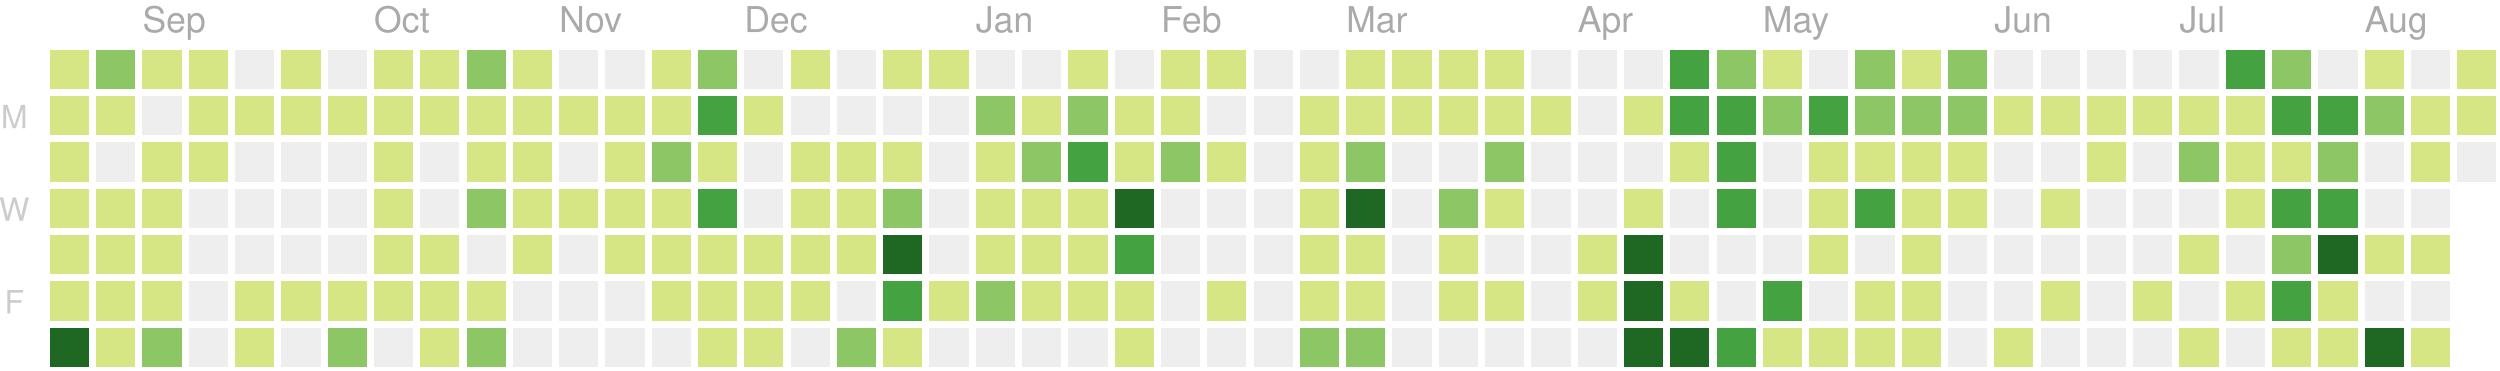
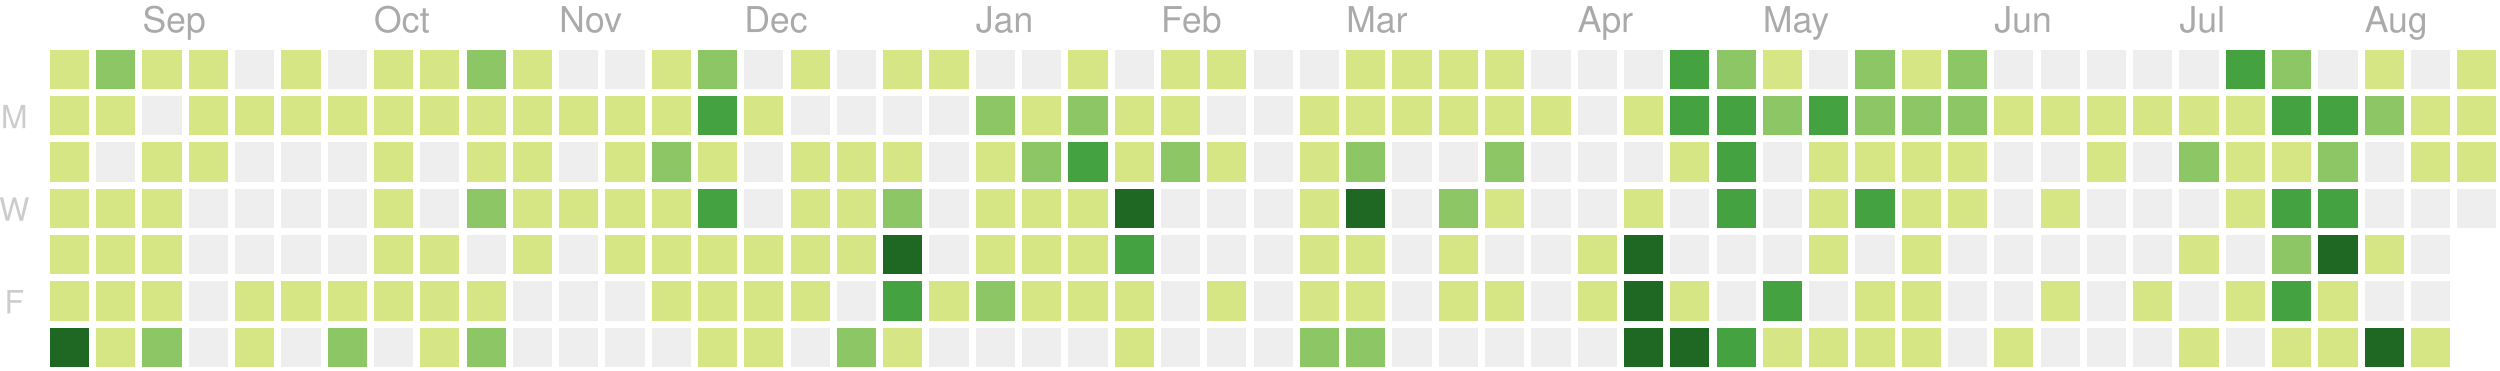
<svg xmlns="http://www.w3.org/2000/svg" version="1.1" width="702" height="104">
  <rect style="fill:#d6e685;shape-rendering:crispedges;" data-score="1" data-date="2019-08-18" x="14" y="14" width="11" height="11" />
  <rect style="fill:#8cc665;shape-rendering:crispedges;" data-score="10" data-date="2019-08-25" x="27" y="14" width="11" height="11" />
  <rect style="fill:#d6e685;shape-rendering:crispedges;" data-score="3" data-date="2019-09-01" x="40" y="14" width="11" height="11" />
  <rect style="fill:#d6e685;shape-rendering:crispedges;" data-score="5" data-date="2019-09-08" x="53" y="14" width="11" height="11" />
  <rect style="fill:#eeeeee;shape-rendering:crispedges;" data-score="0" data-date="2019-09-15" x="66" y="14" width="11" height="11" />
  <rect style="fill:#d6e685;shape-rendering:crispedges;" data-score="6" data-date="2019-09-22" x="79" y="14" width="11" height="11" />
  <rect style="fill:#eeeeee;shape-rendering:crispedges;" data-score="0" data-date="2019-09-29" x="92" y="14" width="11" height="11" />
  <rect style="fill:#d6e685;shape-rendering:crispedges;" data-score="3" data-date="2019-10-06" x="105" y="14" width="11" height="11" />
  <rect style="fill:#d6e685;shape-rendering:crispedges;" data-score="2" data-date="2019-10-13" x="118" y="14" width="11" height="11" />
  <rect style="fill:#8cc665;shape-rendering:crispedges;" data-score="9" data-date="2019-10-20" x="131" y="14" width="11" height="11" />
  <rect style="fill:#d6e685;shape-rendering:crispedges;" data-score="3" data-date="2019-10-27" x="144" y="14" width="11" height="11" />
  <rect style="fill:#eeeeee;shape-rendering:crispedges;" data-score="0" data-date="2019-11-03" x="157" y="14" width="11" height="11" />
  <rect style="fill:#eeeeee;shape-rendering:crispedges;" data-score="0" data-date="2019-11-10" x="170" y="14" width="11" height="11" />
  <rect style="fill:#d6e685;shape-rendering:crispedges;" data-score="1" data-date="2019-11-17" x="183" y="14" width="11" height="11" />
  <rect style="fill:#8cc665;shape-rendering:crispedges;" data-score="8" data-date="2019-11-24" x="196" y="14" width="11" height="11" />
  <rect style="fill:#eeeeee;shape-rendering:crispedges;" data-score="0" data-date="2019-12-01" x="209" y="14" width="11" height="11" />
  <rect style="fill:#d6e685;shape-rendering:crispedges;" data-score="1" data-date="2019-12-08" x="222" y="14" width="11" height="11" />
  <rect style="fill:#eeeeee;shape-rendering:crispedges;" data-score="0" data-date="2019-12-15" x="235" y="14" width="11" height="11" />
  <rect style="fill:#d6e685;shape-rendering:crispedges;" data-score="3" data-date="2019-12-22" x="248" y="14" width="11" height="11" />
  <rect style="fill:#d6e685;shape-rendering:crispedges;" data-score="1" data-date="2019-12-29" x="261" y="14" width="11" height="11" />
  <rect style="fill:#eeeeee;shape-rendering:crispedges;" data-score="0" data-date="2020-01-05" x="274" y="14" width="11" height="11" />
  <rect style="fill:#eeeeee;shape-rendering:crispedges;" data-score="0" data-date="2020-01-12" x="287" y="14" width="11" height="11" />
  <rect style="fill:#d6e685;shape-rendering:crispedges;" data-score="3" data-date="2020-01-19" x="300" y="14" width="11" height="11" />
  <rect style="fill:#eeeeee;shape-rendering:crispedges;" data-score="0" data-date="2020-01-26" x="313" y="14" width="11" height="11" />
  <rect style="fill:#d6e685;shape-rendering:crispedges;" data-score="3" data-date="2020-02-02" x="326" y="14" width="11" height="11" />
  <rect style="fill:#d6e685;shape-rendering:crispedges;" data-score="1" data-date="2020-02-09" x="339" y="14" width="11" height="11" />
  <rect style="fill:#eeeeee;shape-rendering:crispedges;" data-score="0" data-date="2020-02-16" x="352" y="14" width="11" height="11" />
  <rect style="fill:#eeeeee;shape-rendering:crispedges;" data-score="0" data-date="2020-02-23" x="365" y="14" width="11" height="11" />
  <rect style="fill:#d6e685;shape-rendering:crispedges;" data-score="3" data-date="2020-03-01" x="378" y="14" width="11" height="11" />
  <rect style="fill:#d6e685;shape-rendering:crispedges;" data-score="6" data-date="2020-03-08" x="391" y="14" width="11" height="11" />
  <rect style="fill:#d6e685;shape-rendering:crispedges;" data-score="4" data-date="2020-03-15" x="404" y="14" width="11" height="11" />
  <rect style="fill:#d6e685;shape-rendering:crispedges;" data-score="1" data-date="2020-03-22" x="417" y="14" width="11" height="11" />
  <rect style="fill:#eeeeee;shape-rendering:crispedges;" data-score="0" data-date="2020-03-29" x="430" y="14" width="11" height="11" />
  <rect style="fill:#eeeeee;shape-rendering:crispedges;" data-score="0" data-date="2020-04-05" x="443" y="14" width="11" height="11" />
  <rect style="fill:#eeeeee;shape-rendering:crispedges;" data-score="0" data-date="2020-04-12" x="456" y="14" width="11" height="11" />
  <rect style="fill:#44a340;shape-rendering:crispedges;" data-score="15" data-date="2020-04-19" x="469" y="14" width="11" height="11" />
  <rect style="fill:#8cc665;shape-rendering:crispedges;" data-score="9" data-date="2020-04-26" x="482" y="14" width="11" height="11" />
  <rect style="fill:#d6e685;shape-rendering:crispedges;" data-score="6" data-date="2020-05-03" x="495" y="14" width="11" height="11" />
  <rect style="fill:#eeeeee;shape-rendering:crispedges;" data-score="0" data-date="2020-05-10" x="508" y="14" width="11" height="11" />
  <rect style="fill:#8cc665;shape-rendering:crispedges;" data-score="12" data-date="2020-05-17" x="521" y="14" width="11" height="11" />
  <rect style="fill:#d6e685;shape-rendering:crispedges;" data-score="1" data-date="2020-05-24" x="534" y="14" width="11" height="11" />
  <rect style="fill:#8cc665;shape-rendering:crispedges;" data-score="11" data-date="2020-05-31" x="547" y="14" width="11" height="11" />
  <rect style="fill:#eeeeee;shape-rendering:crispedges;" data-score="0" data-date="2020-06-07" x="560" y="14" width="11" height="11" />
  <rect style="fill:#eeeeee;shape-rendering:crispedges;" data-score="0" data-date="2020-06-14" x="573" y="14" width="11" height="11" />
  <rect style="fill:#eeeeee;shape-rendering:crispedges;" data-score="0" data-date="2020-06-21" x="586" y="14" width="11" height="11" />
  <rect style="fill:#eeeeee;shape-rendering:crispedges;" data-score="0" data-date="2020-06-28" x="599" y="14" width="11" height="11" />
  <rect style="fill:#eeeeee;shape-rendering:crispedges;" data-score="0" data-date="2020-07-05" x="612" y="14" width="11" height="11" />
  <rect style="fill:#44a340;shape-rendering:crispedges;" data-score="14" data-date="2020-07-12" x="625" y="14" width="11" height="11" />
  <rect style="fill:#8cc665;shape-rendering:crispedges;" data-score="11" data-date="2020-07-19" x="638" y="14" width="11" height="11" />
  <rect style="fill:#eeeeee;shape-rendering:crispedges;" data-score="0" data-date="2020-07-26" x="651" y="14" width="11" height="11" />
  <rect style="fill:#d6e685;shape-rendering:crispedges;" data-score="3" data-date="2020-08-02" x="664" y="14" width="11" height="11" />
  <rect style="fill:#eeeeee;shape-rendering:crispedges;" data-score="0" data-date="2020-08-09" x="677" y="14" width="11" height="11" />
  <rect style="fill:#d6e685;shape-rendering:crispedges;" data-score="3" data-date="2020-08-16" x="690" y="14" width="11" height="11" />
  <rect style="fill:#d6e685;shape-rendering:crispedges;" data-score="2" data-date="2019-08-19" x="14" y="27" width="11" height="11" />
  <rect style="fill:#d6e685;shape-rendering:crispedges;" data-score="2" data-date="2019-08-26" x="27" y="27" width="11" height="11" />
  <rect style="fill:#eeeeee;shape-rendering:crispedges;" data-score="0" data-date="2019-09-02" x="40" y="27" width="11" height="11" />
  <rect style="fill:#d6e685;shape-rendering:crispedges;" data-score="4" data-date="2019-09-09" x="53" y="27" width="11" height="11" />
  <rect style="fill:#d6e685;shape-rendering:crispedges;" data-score="1" data-date="2019-09-16" x="66" y="27" width="11" height="11" />
  <rect style="fill:#d6e685;shape-rendering:crispedges;" data-score="1" data-date="2019-09-23" x="79" y="27" width="11" height="11" />
  <rect style="fill:#d6e685;shape-rendering:crispedges;" data-score="2" data-date="2019-09-30" x="92" y="27" width="11" height="11" />
  <rect style="fill:#d6e685;shape-rendering:crispedges;" data-score="1" data-date="2019-10-07" x="105" y="27" width="11" height="11" />
  <rect style="fill:#d6e685;shape-rendering:crispedges;" data-score="1" data-date="2019-10-14" x="118" y="27" width="11" height="11" />
  <rect style="fill:#d6e685;shape-rendering:crispedges;" data-score="3" data-date="2019-10-21" x="131" y="27" width="11" height="11" />
  <rect style="fill:#d6e685;shape-rendering:crispedges;" data-score="4" data-date="2019-10-28" x="144" y="27" width="11" height="11" />
  <rect style="fill:#d6e685;shape-rendering:crispedges;" data-score="1" data-date="2019-11-04" x="157" y="27" width="11" height="11" />
  <rect style="fill:#d6e685;shape-rendering:crispedges;" data-score="3" data-date="2019-11-11" x="170" y="27" width="11" height="11" />
  <rect style="fill:#d6e685;shape-rendering:crispedges;" data-score="2" data-date="2019-11-18" x="183" y="27" width="11" height="11" />
  <rect style="fill:#44a340;shape-rendering:crispedges;" data-score="16" data-date="2019-11-25" x="196" y="27" width="11" height="11" />
  <rect style="fill:#d6e685;shape-rendering:crispedges;" data-score="1" data-date="2019-12-02" x="209" y="27" width="11" height="11" />
  <rect style="fill:#eeeeee;shape-rendering:crispedges;" data-score="0" data-date="2019-12-09" x="222" y="27" width="11" height="11" />
  <rect style="fill:#eeeeee;shape-rendering:crispedges;" data-score="0" data-date="2019-12-16" x="235" y="27" width="11" height="11" />
  <rect style="fill:#eeeeee;shape-rendering:crispedges;" data-score="0" data-date="2019-12-23" x="248" y="27" width="11" height="11" />
  <rect style="fill:#eeeeee;shape-rendering:crispedges;" data-score="0" data-date="2019-12-30" x="261" y="27" width="11" height="11" />
  <rect style="fill:#8cc665;shape-rendering:crispedges;" data-score="7" data-date="2020-01-06" x="274" y="27" width="11" height="11" />
  <rect style="fill:#d6e685;shape-rendering:crispedges;" data-score="5" data-date="2020-01-13" x="287" y="27" width="11" height="11" />
  <rect style="fill:#8cc665;shape-rendering:crispedges;" data-score="10" data-date="2020-01-20" x="300" y="27" width="11" height="11" />
  <rect style="fill:#d6e685;shape-rendering:crispedges;" data-score="4" data-date="2020-01-27" x="313" y="27" width="11" height="11" />
  <rect style="fill:#d6e685;shape-rendering:crispedges;" data-score="4" data-date="2020-02-03" x="326" y="27" width="11" height="11" />
  <rect style="fill:#eeeeee;shape-rendering:crispedges;" data-score="0" data-date="2020-02-10" x="339" y="27" width="11" height="11" />
  <rect style="fill:#eeeeee;shape-rendering:crispedges;" data-score="0" data-date="2020-02-17" x="352" y="27" width="11" height="11" />
  <rect style="fill:#d6e685;shape-rendering:crispedges;" data-score="1" data-date="2020-02-24" x="365" y="27" width="11" height="11" />
  <rect style="fill:#d6e685;shape-rendering:crispedges;" data-score="1" data-date="2020-03-02" x="378" y="27" width="11" height="11" />
  <rect style="fill:#d6e685;shape-rendering:crispedges;" data-score="1" data-date="2020-03-09" x="391" y="27" width="11" height="11" />
  <rect style="fill:#d6e685;shape-rendering:crispedges;" data-score="1" data-date="2020-03-16" x="404" y="27" width="11" height="11" />
  <rect style="fill:#d6e685;shape-rendering:crispedges;" data-score="2" data-date="2020-03-23" x="417" y="27" width="11" height="11" />
  <rect style="fill:#d6e685;shape-rendering:crispedges;" data-score="1" data-date="2020-03-30" x="430" y="27" width="11" height="11" />
  <rect style="fill:#eeeeee;shape-rendering:crispedges;" data-score="0" data-date="2020-04-06" x="443" y="27" width="11" height="11" />
  <rect style="fill:#d6e685;shape-rendering:crispedges;" data-score="1" data-date="2020-04-13" x="456" y="27" width="11" height="11" />
  <rect style="fill:#44a340;shape-rendering:crispedges;" data-score="17" data-date="2020-04-20" x="469" y="27" width="11" height="11" />
  <rect style="fill:#44a340;shape-rendering:crispedges;" data-score="14" data-date="2020-04-27" x="482" y="27" width="11" height="11" />
  <rect style="fill:#8cc665;shape-rendering:crispedges;" data-score="7" data-date="2020-05-04" x="495" y="27" width="11" height="11" />
  <rect style="fill:#44a340;shape-rendering:crispedges;" data-score="15" data-date="2020-05-11" x="508" y="27" width="11" height="11" />
  <rect style="fill:#8cc665;shape-rendering:crispedges;" data-score="7" data-date="2020-05-18" x="521" y="27" width="11" height="11" />
  <rect style="fill:#8cc665;shape-rendering:crispedges;" data-score="7" data-date="2020-05-25" x="534" y="27" width="11" height="11" />
  <rect style="fill:#8cc665;shape-rendering:crispedges;" data-score="8" data-date="2020-06-01" x="547" y="27" width="11" height="11" />
  <rect style="fill:#d6e685;shape-rendering:crispedges;" data-score="1" data-date="2020-06-08" x="560" y="27" width="11" height="11" />
  <rect style="fill:#d6e685;shape-rendering:crispedges;" data-score="1" data-date="2020-06-15" x="573" y="27" width="11" height="11" />
  <rect style="fill:#d6e685;shape-rendering:crispedges;" data-score="1" data-date="2020-06-22" x="586" y="27" width="11" height="11" />
  <rect style="fill:#d6e685;shape-rendering:crispedges;" data-score="1" data-date="2020-06-29" x="599" y="27" width="11" height="11" />
  <rect style="fill:#d6e685;shape-rendering:crispedges;" data-score="6" data-date="2020-07-06" x="612" y="27" width="11" height="11" />
  <rect style="fill:#d6e685;shape-rendering:crispedges;" data-score="1" data-date="2020-07-13" x="625" y="27" width="11" height="11" />
  <rect style="fill:#44a340;shape-rendering:crispedges;" data-score="16" data-date="2020-07-20" x="638" y="27" width="11" height="11" />
  <rect style="fill:#44a340;shape-rendering:crispedges;" data-score="17" data-date="2020-07-27" x="651" y="27" width="11" height="11" />
  <rect style="fill:#8cc665;shape-rendering:crispedges;" data-score="9" data-date="2020-08-03" x="664" y="27" width="11" height="11" />
  <rect style="fill:#d6e685;shape-rendering:crispedges;" data-score="1" data-date="2020-08-10" x="677" y="27" width="11" height="11" />
  <rect style="fill:#d6e685;shape-rendering:crispedges;" data-score="1" data-date="2020-08-17" x="690" y="27" width="11" height="11" />
  <rect style="fill:#d6e685;shape-rendering:crispedges;" data-score="2" data-date="2019-08-20" x="14" y="40" width="11" height="11" />
  <rect style="fill:#eeeeee;shape-rendering:crispedges;" data-score="0" data-date="2019-08-27" x="27" y="40" width="11" height="11" />
  <rect style="fill:#d6e685;shape-rendering:crispedges;" data-score="3" data-date="2019-09-03" x="40" y="40" width="11" height="11" />
  <rect style="fill:#d6e685;shape-rendering:crispedges;" data-score="5" data-date="2019-09-10" x="53" y="40" width="11" height="11" />
  <rect style="fill:#eeeeee;shape-rendering:crispedges;" data-score="0" data-date="2019-09-17" x="66" y="40" width="11" height="11" />
  <rect style="fill:#eeeeee;shape-rendering:crispedges;" data-score="0" data-date="2019-09-24" x="79" y="40" width="11" height="11" />
  <rect style="fill:#eeeeee;shape-rendering:crispedges;" data-score="0" data-date="2019-10-01" x="92" y="40" width="11" height="11" />
  <rect style="fill:#d6e685;shape-rendering:crispedges;" data-score="3" data-date="2019-10-08" x="105" y="40" width="11" height="11" />
  <rect style="fill:#eeeeee;shape-rendering:crispedges;" data-score="0" data-date="2019-10-15" x="118" y="40" width="11" height="11" />
  <rect style="fill:#d6e685;shape-rendering:crispedges;" data-score="3" data-date="2019-10-22" x="131" y="40" width="11" height="11" />
  <rect style="fill:#d6e685;shape-rendering:crispedges;" data-score="1" data-date="2019-10-29" x="144" y="40" width="11" height="11" />
  <rect style="fill:#eeeeee;shape-rendering:crispedges;" data-score="0" data-date="2019-11-05" x="157" y="40" width="11" height="11" />
  <rect style="fill:#d6e685;shape-rendering:crispedges;" data-score="3" data-date="2019-11-12" x="170" y="40" width="11" height="11" />
  <rect style="fill:#8cc665;shape-rendering:crispedges;" data-score="8" data-date="2019-11-19" x="183" y="40" width="11" height="11" />
  <rect style="fill:#d6e685;shape-rendering:crispedges;" data-score="4" data-date="2019-11-26" x="196" y="40" width="11" height="11" />
  <rect style="fill:#eeeeee;shape-rendering:crispedges;" data-score="0" data-date="2019-12-03" x="209" y="40" width="11" height="11" />
  <rect style="fill:#d6e685;shape-rendering:crispedges;" data-score="2" data-date="2019-12-10" x="222" y="40" width="11" height="11" />
  <rect style="fill:#d6e685;shape-rendering:crispedges;" data-score="5" data-date="2019-12-17" x="235" y="40" width="11" height="11" />
  <rect style="fill:#d6e685;shape-rendering:crispedges;" data-score="1" data-date="2019-12-24" x="248" y="40" width="11" height="11" />
  <rect style="fill:#eeeeee;shape-rendering:crispedges;" data-score="0" data-date="2019-12-31" x="261" y="40" width="11" height="11" />
  <rect style="fill:#d6e685;shape-rendering:crispedges;" data-score="1" data-date="2020-01-07" x="274" y="40" width="11" height="11" />
  <rect style="fill:#8cc665;shape-rendering:crispedges;" data-score="10" data-date="2020-01-14" x="287" y="40" width="11" height="11" />
  <rect style="fill:#44a340;shape-rendering:crispedges;" data-score="18" data-date="2020-01-21" x="300" y="40" width="11" height="11" />
  <rect style="fill:#d6e685;shape-rendering:crispedges;" data-score="6" data-date="2020-01-28" x="313" y="40" width="11" height="11" />
  <rect style="fill:#8cc665;shape-rendering:crispedges;" data-score="8" data-date="2020-02-04" x="326" y="40" width="11" height="11" />
  <rect style="fill:#d6e685;shape-rendering:crispedges;" data-score="1" data-date="2020-02-11" x="339" y="40" width="11" height="11" />
  <rect style="fill:#eeeeee;shape-rendering:crispedges;" data-score="0" data-date="2020-02-18" x="352" y="40" width="11" height="11" />
  <rect style="fill:#d6e685;shape-rendering:crispedges;" data-score="1" data-date="2020-02-25" x="365" y="40" width="11" height="11" />
  <rect style="fill:#8cc665;shape-rendering:crispedges;" data-score="8" data-date="2020-03-03" x="378" y="40" width="11" height="11" />
  <rect style="fill:#eeeeee;shape-rendering:crispedges;" data-score="0" data-date="2020-03-10" x="391" y="40" width="11" height="11" />
  <rect style="fill:#eeeeee;shape-rendering:crispedges;" data-score="0" data-date="2020-03-17" x="404" y="40" width="11" height="11" />
  <rect style="fill:#8cc665;shape-rendering:crispedges;" data-score="7" data-date="2020-03-24" x="417" y="40" width="11" height="11" />
  <rect style="fill:#eeeeee;shape-rendering:crispedges;" data-score="0" data-date="2020-03-31" x="430" y="40" width="11" height="11" />
  <rect style="fill:#eeeeee;shape-rendering:crispedges;" data-score="0" data-date="2020-04-07" x="443" y="40" width="11" height="11" />
  <rect style="fill:#eeeeee;shape-rendering:crispedges;" data-score="0" data-date="2020-04-14" x="456" y="40" width="11" height="11" />
  <rect style="fill:#d6e685;shape-rendering:crispedges;" data-score="1" data-date="2020-04-21" x="469" y="40" width="11" height="11" />
  <rect style="fill:#44a340;shape-rendering:crispedges;" data-score="18" data-date="2020-04-28" x="482" y="40" width="11" height="11" />
  <rect style="fill:#eeeeee;shape-rendering:crispedges;" data-score="0" data-date="2020-05-05" x="495" y="40" width="11" height="11" />
  <rect style="fill:#d6e685;shape-rendering:crispedges;" data-score="3" data-date="2020-05-12" x="508" y="40" width="11" height="11" />
  <rect style="fill:#d6e685;shape-rendering:crispedges;" data-score="3" data-date="2020-05-19" x="521" y="40" width="11" height="11" />
  <rect style="fill:#d6e685;shape-rendering:crispedges;" data-score="2" data-date="2020-05-26" x="534" y="40" width="11" height="11" />
  <rect style="fill:#d6e685;shape-rendering:crispedges;" data-score="5" data-date="2020-06-02" x="547" y="40" width="11" height="11" />
  <rect style="fill:#eeeeee;shape-rendering:crispedges;" data-score="0" data-date="2020-06-09" x="560" y="40" width="11" height="11" />
  <rect style="fill:#eeeeee;shape-rendering:crispedges;" data-score="0" data-date="2020-06-16" x="573" y="40" width="11" height="11" />
  <rect style="fill:#d6e685;shape-rendering:crispedges;" data-score="1" data-date="2020-06-23" x="586" y="40" width="11" height="11" />
  <rect style="fill:#eeeeee;shape-rendering:crispedges;" data-score="0" data-date="2020-06-30" x="599" y="40" width="11" height="11" />
  <rect style="fill:#8cc665;shape-rendering:crispedges;" data-score="7" data-date="2020-07-07" x="612" y="40" width="11" height="11" />
  <rect style="fill:#d6e685;shape-rendering:crispedges;" data-score="6" data-date="2020-07-14" x="625" y="40" width="11" height="11" />
  <rect style="fill:#d6e685;shape-rendering:crispedges;" data-score="5" data-date="2020-07-21" x="638" y="40" width="11" height="11" />
  <rect style="fill:#8cc665;shape-rendering:crispedges;" data-score="8" data-date="2020-07-28" x="651" y="40" width="11" height="11" />
  <rect style="fill:#eeeeee;shape-rendering:crispedges;" data-score="0" data-date="2020-08-04" x="664" y="40" width="11" height="11" />
  <rect style="fill:#d6e685;shape-rendering:crispedges;" data-score="1" data-date="2020-08-11" x="677" y="40" width="11" height="11" />
-   <rect style="fill:#eeeeee;shape-rendering:crispedges;" data-score="0" data-date="2020-08-18" x="690" y="40" width="11" height="11" />
+   <rect style="fill:#d6e685;shape-rendering:crispedges;" data-score="2" data-date="2020-08-18" x="690" y="40" width="11" height="11" />
  <rect style="fill:#d6e685;shape-rendering:crispedges;" data-score="1" data-date="2019-08-21" x="14" y="53" width="11" height="11" />
  <rect style="fill:#d6e685;shape-rendering:crispedges;" data-score="3" data-date="2019-08-28" x="27" y="53" width="11" height="11" />
  <rect style="fill:#d6e685;shape-rendering:crispedges;" data-score="2" data-date="2019-09-04" x="40" y="53" width="11" height="11" />
  <rect style="fill:#eeeeee;shape-rendering:crispedges;" data-score="0" data-date="2019-09-11" x="53" y="53" width="11" height="11" />
  <rect style="fill:#eeeeee;shape-rendering:crispedges;" data-score="0" data-date="2019-09-18" x="66" y="53" width="11" height="11" />
  <rect style="fill:#eeeeee;shape-rendering:crispedges;" data-score="0" data-date="2019-09-25" x="79" y="53" width="11" height="11" />
  <rect style="fill:#eeeeee;shape-rendering:crispedges;" data-score="0" data-date="2019-10-02" x="92" y="53" width="11" height="11" />
  <rect style="fill:#d6e685;shape-rendering:crispedges;" data-score="2" data-date="2019-10-09" x="105" y="53" width="11" height="11" />
  <rect style="fill:#eeeeee;shape-rendering:crispedges;" data-score="0" data-date="2019-10-16" x="118" y="53" width="11" height="11" />
  <rect style="fill:#8cc665;shape-rendering:crispedges;" data-score="9" data-date="2019-10-23" x="131" y="53" width="11" height="11" />
  <rect style="fill:#d6e685;shape-rendering:crispedges;" data-score="2" data-date="2019-10-30" x="144" y="53" width="11" height="11" />
  <rect style="fill:#d6e685;shape-rendering:crispedges;" data-score="2" data-date="2019-11-06" x="157" y="53" width="11" height="11" />
  <rect style="fill:#d6e685;shape-rendering:crispedges;" data-score="1" data-date="2019-11-13" x="170" y="53" width="11" height="11" />
  <rect style="fill:#d6e685;shape-rendering:crispedges;" data-score="6" data-date="2019-11-20" x="183" y="53" width="11" height="11" />
  <rect style="fill:#44a340;shape-rendering:crispedges;" data-score="13" data-date="2019-11-27" x="196" y="53" width="11" height="11" />
  <rect style="fill:#eeeeee;shape-rendering:crispedges;" data-score="0" data-date="2019-12-04" x="209" y="53" width="11" height="11" />
  <rect style="fill:#d6e685;shape-rendering:crispedges;" data-score="4" data-date="2019-12-11" x="222" y="53" width="11" height="11" />
  <rect style="fill:#d6e685;shape-rendering:crispedges;" data-score="5" data-date="2019-12-18" x="235" y="53" width="11" height="11" />
  <rect style="fill:#8cc665;shape-rendering:crispedges;" data-score="9" data-date="2019-12-25" x="248" y="53" width="11" height="11" />
  <rect style="fill:#eeeeee;shape-rendering:crispedges;" data-score="0" data-date="2020-01-01" x="261" y="53" width="11" height="11" />
  <rect style="fill:#d6e685;shape-rendering:crispedges;" data-score="1" data-date="2020-01-08" x="274" y="53" width="11" height="11" />
  <rect style="fill:#d6e685;shape-rendering:crispedges;" data-score="4" data-date="2020-01-15" x="287" y="53" width="11" height="11" />
  <rect style="fill:#d6e685;shape-rendering:crispedges;" data-score="3" data-date="2020-01-22" x="300" y="53" width="11" height="11" />
  <rect style="fill:#1e6823;shape-rendering:crispedges;" data-score="24" data-date="2020-01-29" x="313" y="53" width="11" height="11" />
  <rect style="fill:#eeeeee;shape-rendering:crispedges;" data-score="0" data-date="2020-02-05" x="326" y="53" width="11" height="11" />
  <rect style="fill:#eeeeee;shape-rendering:crispedges;" data-score="0" data-date="2020-02-12" x="339" y="53" width="11" height="11" />
  <rect style="fill:#eeeeee;shape-rendering:crispedges;" data-score="0" data-date="2020-02-19" x="352" y="53" width="11" height="11" />
  <rect style="fill:#d6e685;shape-rendering:crispedges;" data-score="5" data-date="2020-02-26" x="365" y="53" width="11" height="11" />
  <rect style="fill:#1e6823;shape-rendering:crispedges;" data-score="37" data-date="2020-03-04" x="378" y="53" width="11" height="11" />
  <rect style="fill:#eeeeee;shape-rendering:crispedges;" data-score="0" data-date="2020-03-11" x="391" y="53" width="11" height="11" />
  <rect style="fill:#8cc665;shape-rendering:crispedges;" data-score="8" data-date="2020-03-18" x="404" y="53" width="11" height="11" />
  <rect style="fill:#d6e685;shape-rendering:crispedges;" data-score="1" data-date="2020-03-25" x="417" y="53" width="11" height="11" />
  <rect style="fill:#eeeeee;shape-rendering:crispedges;" data-score="0" data-date="2020-04-01" x="430" y="53" width="11" height="11" />
  <rect style="fill:#eeeeee;shape-rendering:crispedges;" data-score="0" data-date="2020-04-08" x="443" y="53" width="11" height="11" />
  <rect style="fill:#d6e685;shape-rendering:crispedges;" data-score="3" data-date="2020-04-15" x="456" y="53" width="11" height="11" />
  <rect style="fill:#eeeeee;shape-rendering:crispedges;" data-score="0" data-date="2020-04-22" x="469" y="53" width="11" height="11" />
  <rect style="fill:#44a340;shape-rendering:crispedges;" data-score="18" data-date="2020-04-29" x="482" y="53" width="11" height="11" />
  <rect style="fill:#eeeeee;shape-rendering:crispedges;" data-score="0" data-date="2020-05-06" x="495" y="53" width="11" height="11" />
  <rect style="fill:#d6e685;shape-rendering:crispedges;" data-score="4" data-date="2020-05-13" x="508" y="53" width="11" height="11" />
  <rect style="fill:#44a340;shape-rendering:crispedges;" data-score="15" data-date="2020-05-20" x="521" y="53" width="11" height="11" />
  <rect style="fill:#d6e685;shape-rendering:crispedges;" data-score="1" data-date="2020-05-27" x="534" y="53" width="11" height="11" />
  <rect style="fill:#d6e685;shape-rendering:crispedges;" data-score="1" data-date="2020-06-03" x="547" y="53" width="11" height="11" />
  <rect style="fill:#eeeeee;shape-rendering:crispedges;" data-score="0" data-date="2020-06-10" x="560" y="53" width="11" height="11" />
  <rect style="fill:#d6e685;shape-rendering:crispedges;" data-score="1" data-date="2020-06-17" x="573" y="53" width="11" height="11" />
  <rect style="fill:#eeeeee;shape-rendering:crispedges;" data-score="0" data-date="2020-06-24" x="586" y="53" width="11" height="11" />
  <rect style="fill:#eeeeee;shape-rendering:crispedges;" data-score="0" data-date="2020-07-01" x="599" y="53" width="11" height="11" />
  <rect style="fill:#eeeeee;shape-rendering:crispedges;" data-score="0" data-date="2020-07-08" x="612" y="53" width="11" height="11" />
  <rect style="fill:#d6e685;shape-rendering:crispedges;" data-score="5" data-date="2020-07-15" x="625" y="53" width="11" height="11" />
  <rect style="fill:#44a340;shape-rendering:crispedges;" data-score="16" data-date="2020-07-22" x="638" y="53" width="11" height="11" />
  <rect style="fill:#44a340;shape-rendering:crispedges;" data-score="13" data-date="2020-07-29" x="651" y="53" width="11" height="11" />
  <rect style="fill:#eeeeee;shape-rendering:crispedges;" data-score="0" data-date="2020-08-05" x="664" y="53" width="11" height="11" />
  <rect style="fill:#eeeeee;shape-rendering:crispedges;" data-score="0" data-date="2020-08-12" x="677" y="53" width="11" height="11" />
+   <rect style="fill:#eeeeee;shape-rendering:crispedges;" data-score="0" data-date="2020-08-19" x="690" y="53" width="11" height="11" />
  <rect style="fill:#d6e685;shape-rendering:crispedges;" data-score="2" data-date="2019-08-22" x="14" y="66" width="11" height="11" />
  <rect style="fill:#d6e685;shape-rendering:crispedges;" data-score="1" data-date="2019-08-29" x="27" y="66" width="11" height="11" />
  <rect style="fill:#d6e685;shape-rendering:crispedges;" data-score="2" data-date="2019-09-05" x="40" y="66" width="11" height="11" />
  <rect style="fill:#eeeeee;shape-rendering:crispedges;" data-score="0" data-date="2019-09-12" x="53" y="66" width="11" height="11" />
  <rect style="fill:#eeeeee;shape-rendering:crispedges;" data-score="0" data-date="2019-09-19" x="66" y="66" width="11" height="11" />
  <rect style="fill:#eeeeee;shape-rendering:crispedges;" data-score="0" data-date="2019-09-26" x="79" y="66" width="11" height="11" />
  <rect style="fill:#eeeeee;shape-rendering:crispedges;" data-score="0" data-date="2019-10-03" x="92" y="66" width="11" height="11" />
  <rect style="fill:#d6e685;shape-rendering:crispedges;" data-score="1" data-date="2019-10-10" x="105" y="66" width="11" height="11" />
  <rect style="fill:#d6e685;shape-rendering:crispedges;" data-score="1" data-date="2019-10-17" x="118" y="66" width="11" height="11" />
  <rect style="fill:#eeeeee;shape-rendering:crispedges;" data-score="0" data-date="2019-10-24" x="131" y="66" width="11" height="11" />
  <rect style="fill:#d6e685;shape-rendering:crispedges;" data-score="2" data-date="2019-10-31" x="144" y="66" width="11" height="11" />
  <rect style="fill:#eeeeee;shape-rendering:crispedges;" data-score="0" data-date="2019-11-07" x="157" y="66" width="11" height="11" />
  <rect style="fill:#d6e685;shape-rendering:crispedges;" data-score="2" data-date="2019-11-14" x="170" y="66" width="11" height="11" />
  <rect style="fill:#d6e685;shape-rendering:crispedges;" data-score="2" data-date="2019-11-21" x="183" y="66" width="11" height="11" />
  <rect style="fill:#d6e685;shape-rendering:crispedges;" data-score="4" data-date="2019-11-28" x="196" y="66" width="11" height="11" />
  <rect style="fill:#d6e685;shape-rendering:crispedges;" data-score="1" data-date="2019-12-05" x="209" y="66" width="11" height="11" />
  <rect style="fill:#d6e685;shape-rendering:crispedges;" data-score="6" data-date="2019-12-12" x="222" y="66" width="11" height="11" />
  <rect style="fill:#d6e685;shape-rendering:crispedges;" data-score="1" data-date="2019-12-19" x="235" y="66" width="11" height="11" />
  <rect style="fill:#1e6823;shape-rendering:crispedges;" data-score="35" data-date="2019-12-26" x="248" y="66" width="11" height="11" />
  <rect style="fill:#eeeeee;shape-rendering:crispedges;" data-score="0" data-date="2020-01-02" x="261" y="66" width="11" height="11" />
  <rect style="fill:#d6e685;shape-rendering:crispedges;" data-score="6" data-date="2020-01-09" x="274" y="66" width="11" height="11" />
  <rect style="fill:#d6e685;shape-rendering:crispedges;" data-score="2" data-date="2020-01-16" x="287" y="66" width="11" height="11" />
  <rect style="fill:#d6e685;shape-rendering:crispedges;" data-score="2" data-date="2020-01-23" x="300" y="66" width="11" height="11" />
  <rect style="fill:#44a340;shape-rendering:crispedges;" data-score="16" data-date="2020-01-30" x="313" y="66" width="11" height="11" />
  <rect style="fill:#eeeeee;shape-rendering:crispedges;" data-score="0" data-date="2020-02-06" x="326" y="66" width="11" height="11" />
  <rect style="fill:#eeeeee;shape-rendering:crispedges;" data-score="0" data-date="2020-02-13" x="339" y="66" width="11" height="11" />
  <rect style="fill:#eeeeee;shape-rendering:crispedges;" data-score="0" data-date="2020-02-20" x="352" y="66" width="11" height="11" />
  <rect style="fill:#d6e685;shape-rendering:crispedges;" data-score="3" data-date="2020-02-27" x="365" y="66" width="11" height="11" />
  <rect style="fill:#d6e685;shape-rendering:crispedges;" data-score="1" data-date="2020-03-05" x="378" y="66" width="11" height="11" />
  <rect style="fill:#eeeeee;shape-rendering:crispedges;" data-score="0" data-date="2020-03-12" x="391" y="66" width="11" height="11" />
  <rect style="fill:#d6e685;shape-rendering:crispedges;" data-score="1" data-date="2020-03-19" x="404" y="66" width="11" height="11" />
  <rect style="fill:#eeeeee;shape-rendering:crispedges;" data-score="0" data-date="2020-03-26" x="417" y="66" width="11" height="11" />
  <rect style="fill:#eeeeee;shape-rendering:crispedges;" data-score="0" data-date="2020-04-02" x="430" y="66" width="11" height="11" />
  <rect style="fill:#d6e685;shape-rendering:crispedges;" data-score="2" data-date="2020-04-09" x="443" y="66" width="11" height="11" />
  <rect style="fill:#1e6823;shape-rendering:crispedges;" data-score="21" data-date="2020-04-16" x="456" y="66" width="11" height="11" />
  <rect style="fill:#eeeeee;shape-rendering:crispedges;" data-score="0" data-date="2020-04-23" x="469" y="66" width="11" height="11" />
  <rect style="fill:#eeeeee;shape-rendering:crispedges;" data-score="0" data-date="2020-04-30" x="482" y="66" width="11" height="11" />
  <rect style="fill:#eeeeee;shape-rendering:crispedges;" data-score="0" data-date="2020-05-07" x="495" y="66" width="11" height="11" />
  <rect style="fill:#d6e685;shape-rendering:crispedges;" data-score="1" data-date="2020-05-14" x="508" y="66" width="11" height="11" />
  <rect style="fill:#eeeeee;shape-rendering:crispedges;" data-score="0" data-date="2020-05-21" x="521" y="66" width="11" height="11" />
  <rect style="fill:#d6e685;shape-rendering:crispedges;" data-score="1" data-date="2020-05-28" x="534" y="66" width="11" height="11" />
  <rect style="fill:#eeeeee;shape-rendering:crispedges;" data-score="0" data-date="2020-06-04" x="547" y="66" width="11" height="11" />
  <rect style="fill:#eeeeee;shape-rendering:crispedges;" data-score="0" data-date="2020-06-11" x="560" y="66" width="11" height="11" />
  <rect style="fill:#eeeeee;shape-rendering:crispedges;" data-score="0" data-date="2020-06-18" x="573" y="66" width="11" height="11" />
  <rect style="fill:#eeeeee;shape-rendering:crispedges;" data-score="0" data-date="2020-06-25" x="586" y="66" width="11" height="11" />
  <rect style="fill:#eeeeee;shape-rendering:crispedges;" data-score="0" data-date="2020-07-02" x="599" y="66" width="11" height="11" />
  <rect style="fill:#d6e685;shape-rendering:crispedges;" data-score="2" data-date="2020-07-09" x="612" y="66" width="11" height="11" />
  <rect style="fill:#eeeeee;shape-rendering:crispedges;" data-score="0" data-date="2020-07-16" x="625" y="66" width="11" height="11" />
  <rect style="fill:#8cc665;shape-rendering:crispedges;" data-score="7" data-date="2020-07-23" x="638" y="66" width="11" height="11" />
  <rect style="fill:#1e6823;shape-rendering:crispedges;" data-score="19" data-date="2020-07-30" x="651" y="66" width="11" height="11" />
  <rect style="fill:#d6e685;shape-rendering:crispedges;" data-score="1" data-date="2020-08-06" x="664" y="66" width="11" height="11" />
-   <rect style="fill:#d6e685;shape-rendering:crispedges;" data-score="1" data-date="2020-08-13" x="677" y="66" width="11" height="11" />
+   <rect style="fill:#eeeeee;shape-rendering:crispedges;" data-score="0" data-date="2020-08-13" x="677" y="66" width="11" height="11" />
  <rect style="fill:#d6e685;shape-rendering:crispedges;" data-score="2" data-date="2019-08-23" x="14" y="79" width="11" height="11" />
  <rect style="fill:#d6e685;shape-rendering:crispedges;" data-score="2" data-date="2019-08-30" x="27" y="79" width="11" height="11" />
  <rect style="fill:#d6e685;shape-rendering:crispedges;" data-score="1" data-date="2019-09-06" x="40" y="79" width="11" height="11" />
  <rect style="fill:#eeeeee;shape-rendering:crispedges;" data-score="0" data-date="2019-09-13" x="53" y="79" width="11" height="11" />
  <rect style="fill:#d6e685;shape-rendering:crispedges;" data-score="2" data-date="2019-09-20" x="66" y="79" width="11" height="11" />
  <rect style="fill:#d6e685;shape-rendering:crispedges;" data-score="1" data-date="2019-09-27" x="79" y="79" width="11" height="11" />
  <rect style="fill:#d6e685;shape-rendering:crispedges;" data-score="1" data-date="2019-10-04" x="92" y="79" width="11" height="11" />
  <rect style="fill:#d6e685;shape-rendering:crispedges;" data-score="3" data-date="2019-10-11" x="105" y="79" width="11" height="11" />
  <rect style="fill:#d6e685;shape-rendering:crispedges;" data-score="1" data-date="2019-10-18" x="118" y="79" width="11" height="11" />
  <rect style="fill:#d6e685;shape-rendering:crispedges;" data-score="3" data-date="2019-10-25" x="131" y="79" width="11" height="11" />
  <rect style="fill:#eeeeee;shape-rendering:crispedges;" data-score="0" data-date="2019-11-01" x="144" y="79" width="11" height="11" />
  <rect style="fill:#eeeeee;shape-rendering:crispedges;" data-score="0" data-date="2019-11-08" x="157" y="79" width="11" height="11" />
  <rect style="fill:#eeeeee;shape-rendering:crispedges;" data-score="0" data-date="2019-11-15" x="170" y="79" width="11" height="11" />
  <rect style="fill:#d6e685;shape-rendering:crispedges;" data-score="4" data-date="2019-11-22" x="183" y="79" width="11" height="11" />
  <rect style="fill:#d6e685;shape-rendering:crispedges;" data-score="1" data-date="2019-11-29" x="196" y="79" width="11" height="11" />
  <rect style="fill:#d6e685;shape-rendering:crispedges;" data-score="4" data-date="2019-12-06" x="209" y="79" width="11" height="11" />
  <rect style="fill:#d6e685;shape-rendering:crispedges;" data-score="1" data-date="2019-12-13" x="222" y="79" width="11" height="11" />
  <rect style="fill:#eeeeee;shape-rendering:crispedges;" data-score="0" data-date="2019-12-20" x="235" y="79" width="11" height="11" />
  <rect style="fill:#44a340;shape-rendering:crispedges;" data-score="15" data-date="2019-12-27" x="248" y="79" width="11" height="11" />
  <rect style="fill:#d6e685;shape-rendering:crispedges;" data-score="5" data-date="2020-01-03" x="261" y="79" width="11" height="11" />
  <rect style="fill:#8cc665;shape-rendering:crispedges;" data-score="8" data-date="2020-01-10" x="274" y="79" width="11" height="11" />
  <rect style="fill:#d6e685;shape-rendering:crispedges;" data-score="4" data-date="2020-01-17" x="287" y="79" width="11" height="11" />
  <rect style="fill:#d6e685;shape-rendering:crispedges;" data-score="2" data-date="2020-01-24" x="300" y="79" width="11" height="11" />
  <rect style="fill:#d6e685;shape-rendering:crispedges;" data-score="1" data-date="2020-01-31" x="313" y="79" width="11" height="11" />
  <rect style="fill:#eeeeee;shape-rendering:crispedges;" data-score="0" data-date="2020-02-07" x="326" y="79" width="11" height="11" />
  <rect style="fill:#d6e685;shape-rendering:crispedges;" data-score="5" data-date="2020-02-14" x="339" y="79" width="11" height="11" />
  <rect style="fill:#eeeeee;shape-rendering:crispedges;" data-score="0" data-date="2020-02-21" x="352" y="79" width="11" height="11" />
  <rect style="fill:#d6e685;shape-rendering:crispedges;" data-score="1" data-date="2020-02-28" x="365" y="79" width="11" height="11" />
  <rect style="fill:#d6e685;shape-rendering:crispedges;" data-score="1" data-date="2020-03-06" x="378" y="79" width="11" height="11" />
  <rect style="fill:#eeeeee;shape-rendering:crispedges;" data-score="0" data-date="2020-03-13" x="391" y="79" width="11" height="11" />
  <rect style="fill:#d6e685;shape-rendering:crispedges;" data-score="1" data-date="2020-03-20" x="404" y="79" width="11" height="11" />
  <rect style="fill:#d6e685;shape-rendering:crispedges;" data-score="5" data-date="2020-03-27" x="417" y="79" width="11" height="11" />
  <rect style="fill:#eeeeee;shape-rendering:crispedges;" data-score="0" data-date="2020-04-03" x="430" y="79" width="11" height="11" />
  <rect style="fill:#d6e685;shape-rendering:crispedges;" data-score="1" data-date="2020-04-10" x="443" y="79" width="11" height="11" />
  <rect style="fill:#1e6823;shape-rendering:crispedges;" data-score="35" data-date="2020-04-17" x="456" y="79" width="11" height="11" />
  <rect style="fill:#d6e685;shape-rendering:crispedges;" data-score="5" data-date="2020-04-24" x="469" y="79" width="11" height="11" />
  <rect style="fill:#eeeeee;shape-rendering:crispedges;" data-score="0" data-date="2020-05-01" x="482" y="79" width="11" height="11" />
  <rect style="fill:#44a340;shape-rendering:crispedges;" data-score="17" data-date="2020-05-08" x="495" y="79" width="11" height="11" />
  <rect style="fill:#eeeeee;shape-rendering:crispedges;" data-score="0" data-date="2020-05-15" x="508" y="79" width="11" height="11" />
  <rect style="fill:#d6e685;shape-rendering:crispedges;" data-score="2" data-date="2020-05-22" x="521" y="79" width="11" height="11" />
  <rect style="fill:#d6e685;shape-rendering:crispedges;" data-score="1" data-date="2020-05-29" x="534" y="79" width="11" height="11" />
  <rect style="fill:#eeeeee;shape-rendering:crispedges;" data-score="0" data-date="2020-06-05" x="547" y="79" width="11" height="11" />
  <rect style="fill:#eeeeee;shape-rendering:crispedges;" data-score="0" data-date="2020-06-12" x="560" y="79" width="11" height="11" />
  <rect style="fill:#d6e685;shape-rendering:crispedges;" data-score="1" data-date="2020-06-19" x="573" y="79" width="11" height="11" />
  <rect style="fill:#eeeeee;shape-rendering:crispedges;" data-score="0" data-date="2020-06-26" x="586" y="79" width="11" height="11" />
  <rect style="fill:#d6e685;shape-rendering:crispedges;" data-score="4" data-date="2020-07-03" x="599" y="79" width="11" height="11" />
  <rect style="fill:#eeeeee;shape-rendering:crispedges;" data-score="0" data-date="2020-07-10" x="612" y="79" width="11" height="11" />
  <rect style="fill:#d6e685;shape-rendering:crispedges;" data-score="2" data-date="2020-07-17" x="625" y="79" width="11" height="11" />
  <rect style="fill:#44a340;shape-rendering:crispedges;" data-score="13" data-date="2020-07-24" x="638" y="79" width="11" height="11" />
  <rect style="fill:#d6e685;shape-rendering:crispedges;" data-score="3" data-date="2020-07-31" x="651" y="79" width="11" height="11" />
  <rect style="fill:#eeeeee;shape-rendering:crispedges;" data-score="0" data-date="2020-08-07" x="664" y="79" width="11" height="11" />
  <rect style="fill:#eeeeee;shape-rendering:crispedges;" data-score="0" data-date="2020-08-14" x="677" y="79" width="11" height="11" />
  <rect style="fill:#1e6823;shape-rendering:crispedges;" data-score="22" data-date="2019-08-24" x="14" y="92" width="11" height="11" />
  <rect style="fill:#d6e685;shape-rendering:crispedges;" data-score="5" data-date="2019-08-31" x="27" y="92" width="11" height="11" />
  <rect style="fill:#8cc665;shape-rendering:crispedges;" data-score="7" data-date="2019-09-07" x="40" y="92" width="11" height="11" />
  <rect style="fill:#eeeeee;shape-rendering:crispedges;" data-score="0" data-date="2019-09-14" x="53" y="92" width="11" height="11" />
  <rect style="fill:#d6e685;shape-rendering:crispedges;" data-score="4" data-date="2019-09-21" x="66" y="92" width="11" height="11" />
  <rect style="fill:#eeeeee;shape-rendering:crispedges;" data-score="0" data-date="2019-09-28" x="79" y="92" width="11" height="11" />
  <rect style="fill:#8cc665;shape-rendering:crispedges;" data-score="10" data-date="2019-10-05" x="92" y="92" width="11" height="11" />
  <rect style="fill:#eeeeee;shape-rendering:crispedges;" data-score="0" data-date="2019-10-12" x="105" y="92" width="11" height="11" />
  <rect style="fill:#d6e685;shape-rendering:crispedges;" data-score="3" data-date="2019-10-19" x="118" y="92" width="11" height="11" />
  <rect style="fill:#8cc665;shape-rendering:crispedges;" data-score="7" data-date="2019-10-26" x="131" y="92" width="11" height="11" />
  <rect style="fill:#eeeeee;shape-rendering:crispedges;" data-score="0" data-date="2019-11-02" x="144" y="92" width="11" height="11" />
  <rect style="fill:#eeeeee;shape-rendering:crispedges;" data-score="0" data-date="2019-11-09" x="157" y="92" width="11" height="11" />
  <rect style="fill:#eeeeee;shape-rendering:crispedges;" data-score="0" data-date="2019-11-16" x="170" y="92" width="11" height="11" />
  <rect style="fill:#eeeeee;shape-rendering:crispedges;" data-score="0" data-date="2019-11-23" x="183" y="92" width="11" height="11" />
  <rect style="fill:#d6e685;shape-rendering:crispedges;" data-score="6" data-date="2019-11-30" x="196" y="92" width="11" height="11" />
  <rect style="fill:#d6e685;shape-rendering:crispedges;" data-score="1" data-date="2019-12-07" x="209" y="92" width="11" height="11" />
  <rect style="fill:#eeeeee;shape-rendering:crispedges;" data-score="0" data-date="2019-12-14" x="222" y="92" width="11" height="11" />
  <rect style="fill:#8cc665;shape-rendering:crispedges;" data-score="9" data-date="2019-12-21" x="235" y="92" width="11" height="11" />
  <rect style="fill:#d6e685;shape-rendering:crispedges;" data-score="1" data-date="2019-12-28" x="248" y="92" width="11" height="11" />
  <rect style="fill:#eeeeee;shape-rendering:crispedges;" data-score="0" data-date="2020-01-04" x="261" y="92" width="11" height="11" />
  <rect style="fill:#eeeeee;shape-rendering:crispedges;" data-score="0" data-date="2020-01-11" x="274" y="92" width="11" height="11" />
  <rect style="fill:#eeeeee;shape-rendering:crispedges;" data-score="0" data-date="2020-01-18" x="287" y="92" width="11" height="11" />
  <rect style="fill:#eeeeee;shape-rendering:crispedges;" data-score="0" data-date="2020-01-25" x="300" y="92" width="11" height="11" />
  <rect style="fill:#d6e685;shape-rendering:crispedges;" data-score="4" data-date="2020-02-01" x="313" y="92" width="11" height="11" />
  <rect style="fill:#eeeeee;shape-rendering:crispedges;" data-score="0" data-date="2020-02-08" x="326" y="92" width="11" height="11" />
  <rect style="fill:#eeeeee;shape-rendering:crispedges;" data-score="0" data-date="2020-02-15" x="339" y="92" width="11" height="11" />
  <rect style="fill:#eeeeee;shape-rendering:crispedges;" data-score="0" data-date="2020-02-22" x="352" y="92" width="11" height="11" />
  <rect style="fill:#8cc665;shape-rendering:crispedges;" data-score="12" data-date="2020-02-29" x="365" y="92" width="11" height="11" />
  <rect style="fill:#8cc665;shape-rendering:crispedges;" data-score="11" data-date="2020-03-07" x="378" y="92" width="11" height="11" />
  <rect style="fill:#eeeeee;shape-rendering:crispedges;" data-score="0" data-date="2020-03-14" x="391" y="92" width="11" height="11" />
  <rect style="fill:#eeeeee;shape-rendering:crispedges;" data-score="0" data-date="2020-03-21" x="404" y="92" width="11" height="11" />
  <rect style="fill:#eeeeee;shape-rendering:crispedges;" data-score="0" data-date="2020-03-28" x="417" y="92" width="11" height="11" />
  <rect style="fill:#eeeeee;shape-rendering:crispedges;" data-score="0" data-date="2020-04-04" x="430" y="92" width="11" height="11" />
  <rect style="fill:#eeeeee;shape-rendering:crispedges;" data-score="0" data-date="2020-04-11" x="443" y="92" width="11" height="11" />
  <rect style="fill:#1e6823;shape-rendering:crispedges;" data-score="23" data-date="2020-04-18" x="456" y="92" width="11" height="11" />
  <rect style="fill:#1e6823;shape-rendering:crispedges;" data-score="29" data-date="2020-04-25" x="469" y="92" width="11" height="11" />
  <rect style="fill:#44a340;shape-rendering:crispedges;" data-score="14" data-date="2020-05-02" x="482" y="92" width="11" height="11" />
  <rect style="fill:#d6e685;shape-rendering:crispedges;" data-score="4" data-date="2020-05-09" x="495" y="92" width="11" height="11" />
  <rect style="fill:#d6e685;shape-rendering:crispedges;" data-score="6" data-date="2020-05-16" x="508" y="92" width="11" height="11" />
  <rect style="fill:#d6e685;shape-rendering:crispedges;" data-score="3" data-date="2020-05-23" x="521" y="92" width="11" height="11" />
  <rect style="fill:#d6e685;shape-rendering:crispedges;" data-score="1" data-date="2020-05-30" x="534" y="92" width="11" height="11" />
  <rect style="fill:#eeeeee;shape-rendering:crispedges;" data-score="0" data-date="2020-06-06" x="547" y="92" width="11" height="11" />
  <rect style="fill:#d6e685;shape-rendering:crispedges;" data-score="4" data-date="2020-06-13" x="560" y="92" width="11" height="11" />
  <rect style="fill:#eeeeee;shape-rendering:crispedges;" data-score="0" data-date="2020-06-20" x="573" y="92" width="11" height="11" />
  <rect style="fill:#eeeeee;shape-rendering:crispedges;" data-score="0" data-date="2020-06-27" x="586" y="92" width="11" height="11" />
  <rect style="fill:#eeeeee;shape-rendering:crispedges;" data-score="0" data-date="2020-07-04" x="599" y="92" width="11" height="11" />
  <rect style="fill:#d6e685;shape-rendering:crispedges;" data-score="2" data-date="2020-07-11" x="612" y="92" width="11" height="11" />
  <rect style="fill:#eeeeee;shape-rendering:crispedges;" data-score="0" data-date="2020-07-18" x="625" y="92" width="11" height="11" />
  <rect style="fill:#d6e685;shape-rendering:crispedges;" data-score="2" data-date="2020-07-25" x="638" y="92" width="11" height="11" />
  <rect style="fill:#d6e685;shape-rendering:crispedges;" data-score="5" data-date="2020-08-01" x="651" y="92" width="11" height="11" />
  <rect style="fill:#1e6823;shape-rendering:crispedges;" data-score="29" data-date="2020-08-08" x="664" y="92" width="11" height="11" />
  <rect style="fill:#d6e685;shape-rendering:crispedges;" data-score="4" data-date="2020-08-15" x="677" y="92" width="11" height="11" />
  <text style="fill:#ccc;text-anchor:middle;text-align:center;font:9px Helvetica, arial, freesans, clean, sans-serif;white-space:nowrap;display:none;" x="4" y="23">S</text>
  <text style="fill:#ccc;text-anchor:middle;text-align:center;font:9px Helvetica, arial, freesans, clean, sans-serif;white-space:nowrap;display:display;" x="4" y="36">M</text>
  <text style="fill:#ccc;text-anchor:middle;text-align:center;font:9px Helvetica, arial, freesans, clean, sans-serif;white-space:nowrap;display:none;" x="4" y="49">T</text>
  <text style="fill:#ccc;text-anchor:middle;text-align:center;font:9px Helvetica, arial, freesans, clean, sans-serif;white-space:nowrap;display:display;" x="4" y="62">W</text>
  <text style="fill:#ccc;text-anchor:middle;text-align:center;font:9px Helvetica, arial, freesans, clean, sans-serif;white-space:nowrap;display:none;" x="4" y="75">T</text>
  <text style="fill:#ccc;text-anchor:middle;text-align:center;font:9px Helvetica, arial, freesans, clean, sans-serif;white-space:nowrap;display:display;" x="4" y="88">F</text>
  <text style="fill:#ccc;text-anchor:middle;text-align:center;font:9px Helvetica, arial, freesans, clean, sans-serif;white-space:nowrap;display:none;" x="4" y="101">S</text>
  <text style="fill:#aaa;text-align:center;font:10px Helvetica, arial, freesans, clean, sans-serif;white-space:nowrap;display:block;" x="40" y="9">Sep</text>
  <text style="fill:#aaa;text-align:center;font:10px Helvetica, arial, freesans, clean, sans-serif;white-space:nowrap;display:block;" x="105" y="9">Oct</text>
  <text style="fill:#aaa;text-align:center;font:10px Helvetica, arial, freesans, clean, sans-serif;white-space:nowrap;display:block;" x="157" y="9">Nov</text>
  <text style="fill:#aaa;text-align:center;font:10px Helvetica, arial, freesans, clean, sans-serif;white-space:nowrap;display:block;" x="209" y="9">Dec</text>
  <text style="fill:#aaa;text-align:center;font:10px Helvetica, arial, freesans, clean, sans-serif;white-space:nowrap;display:block;" x="274" y="9">Jan</text>
  <text style="fill:#aaa;text-align:center;font:10px Helvetica, arial, freesans, clean, sans-serif;white-space:nowrap;display:block;" x="326" y="9">Feb</text>
  <text style="fill:#aaa;text-align:center;font:10px Helvetica, arial, freesans, clean, sans-serif;white-space:nowrap;display:block;" x="378" y="9">Mar</text>
  <text style="fill:#aaa;text-align:center;font:10px Helvetica, arial, freesans, clean, sans-serif;white-space:nowrap;display:block;" x="443" y="9">Apr</text>
  <text style="fill:#aaa;text-align:center;font:10px Helvetica, arial, freesans, clean, sans-serif;white-space:nowrap;display:block;" x="495" y="9">May</text>
  <text style="fill:#aaa;text-align:center;font:10px Helvetica, arial, freesans, clean, sans-serif;white-space:nowrap;display:block;" x="560" y="9">Jun</text>
  <text style="fill:#aaa;text-align:center;font:10px Helvetica, arial, freesans, clean, sans-serif;white-space:nowrap;display:block;" x="612" y="9">Jul</text>
  <text style="fill:#aaa;text-align:center;font:10px Helvetica, arial, freesans, clean, sans-serif;white-space:nowrap;display:block;" x="664" y="9">Aug</text>
</svg>
